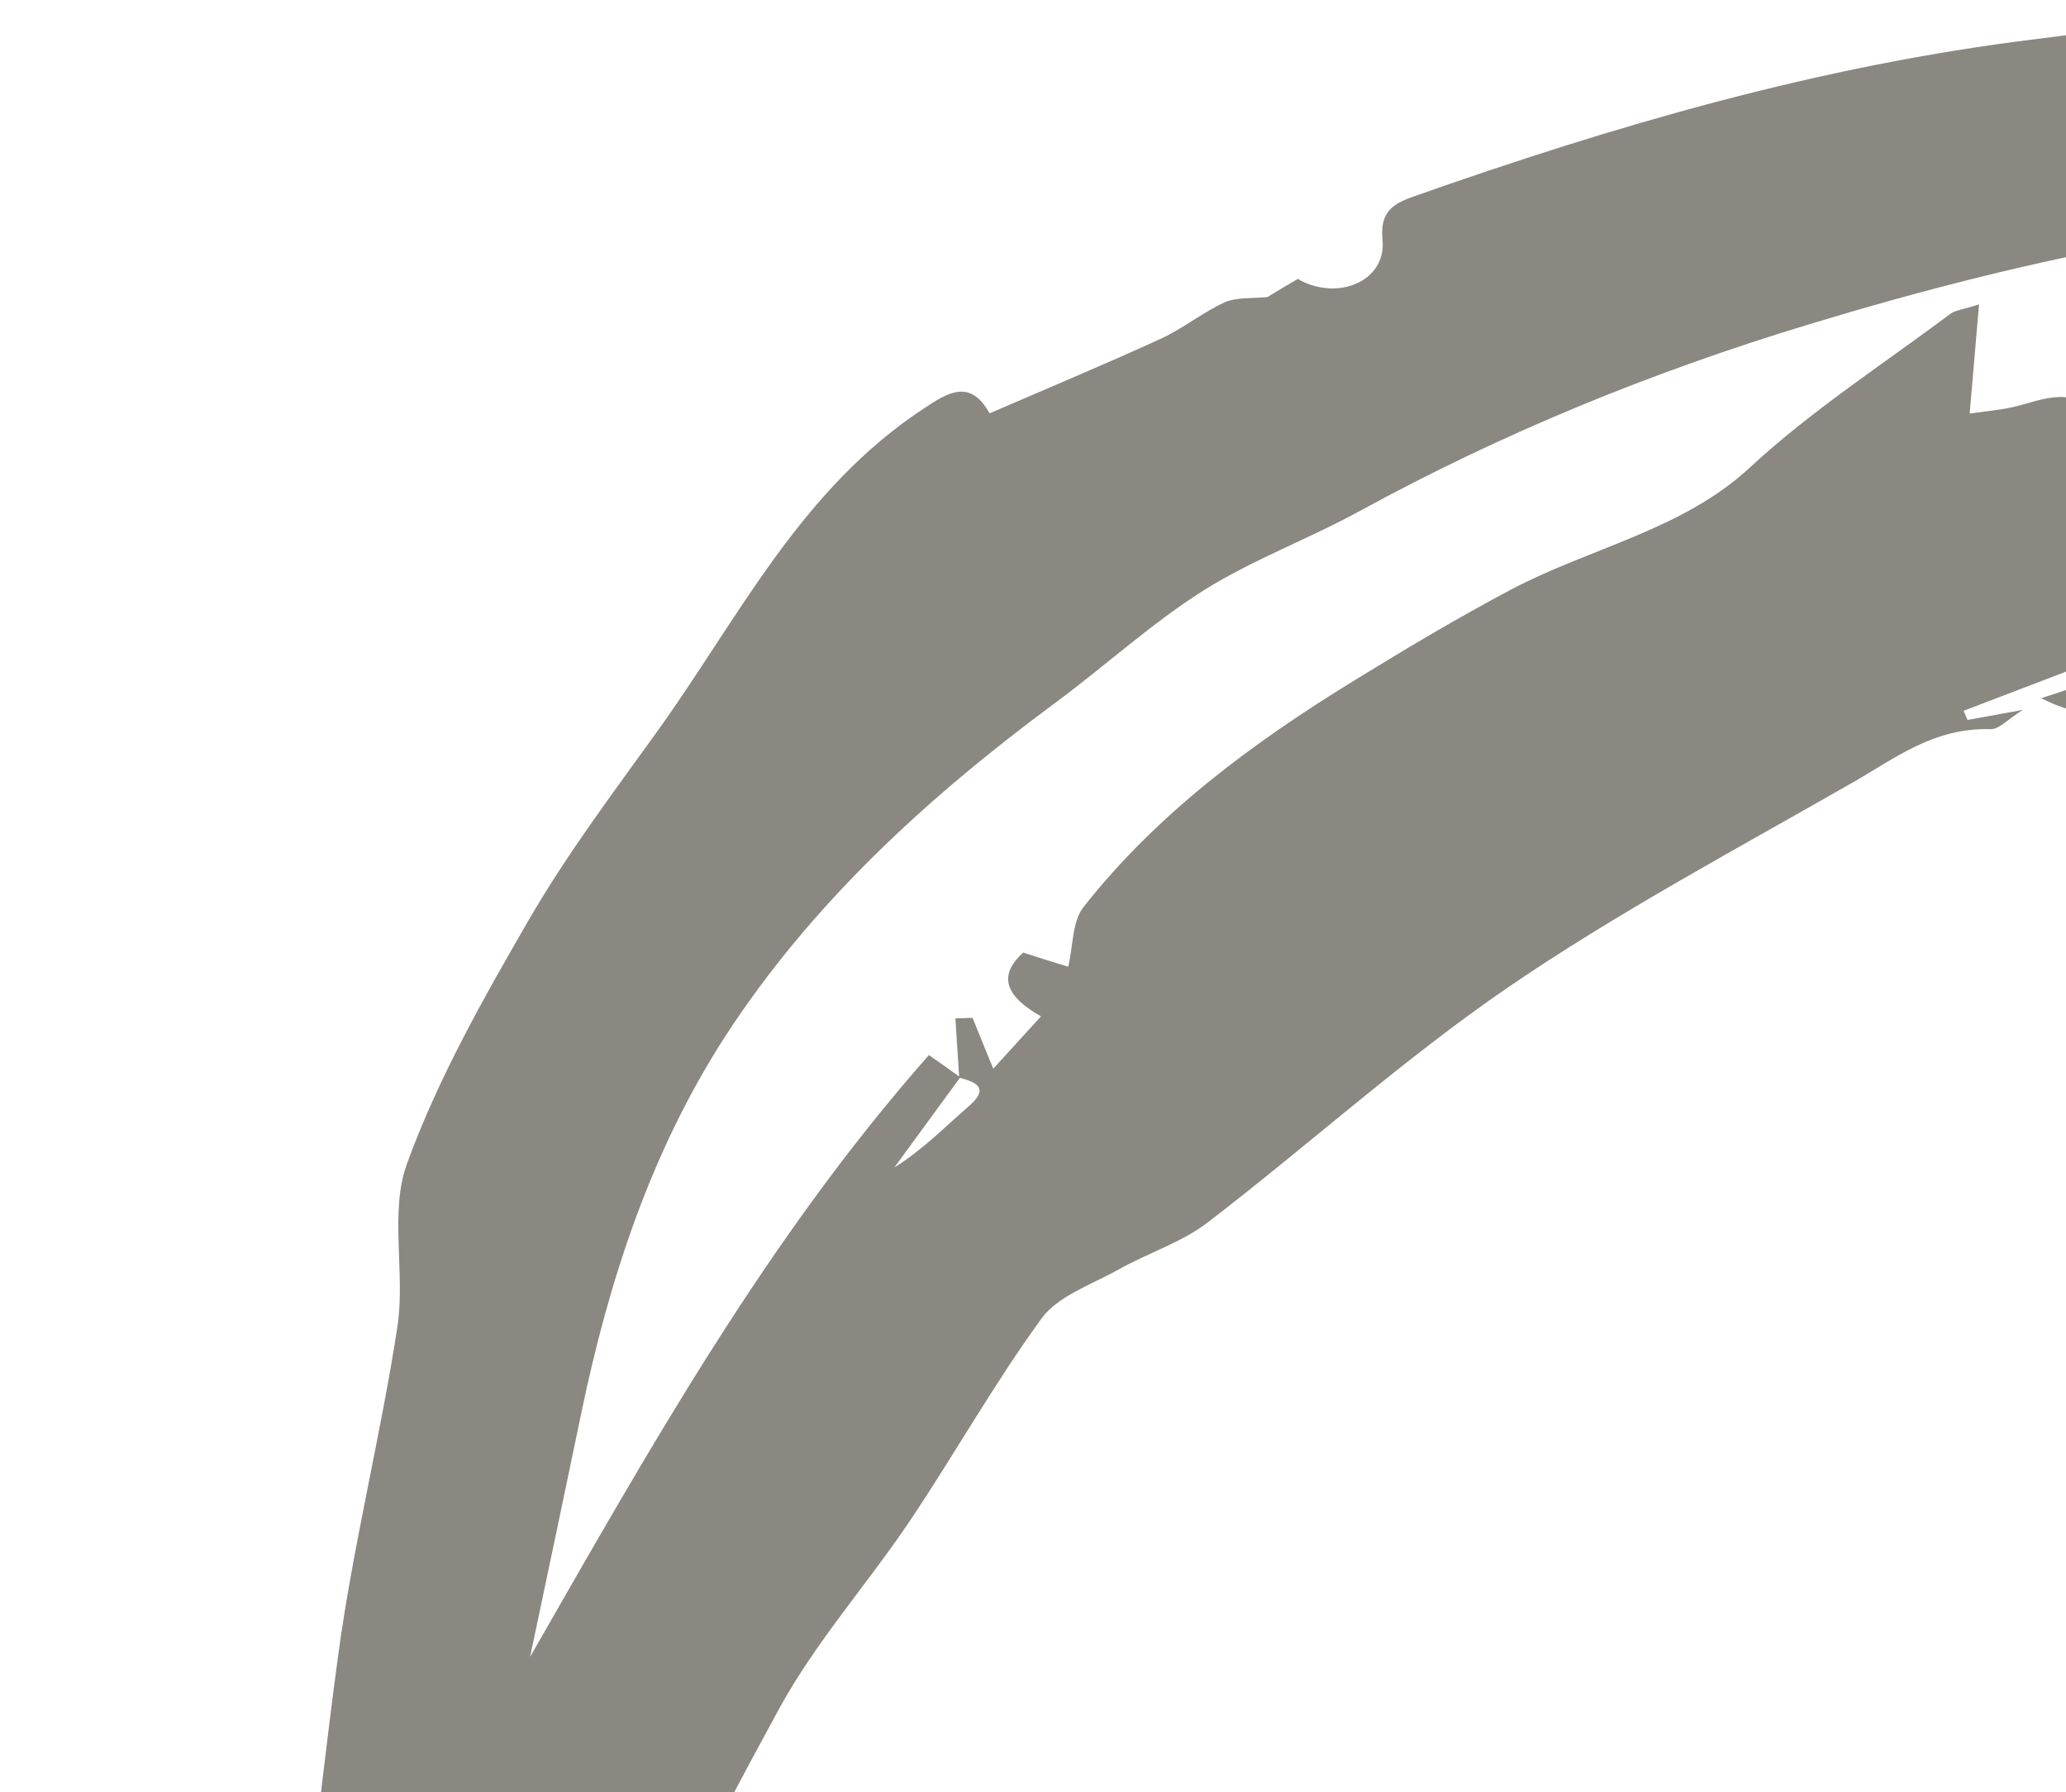
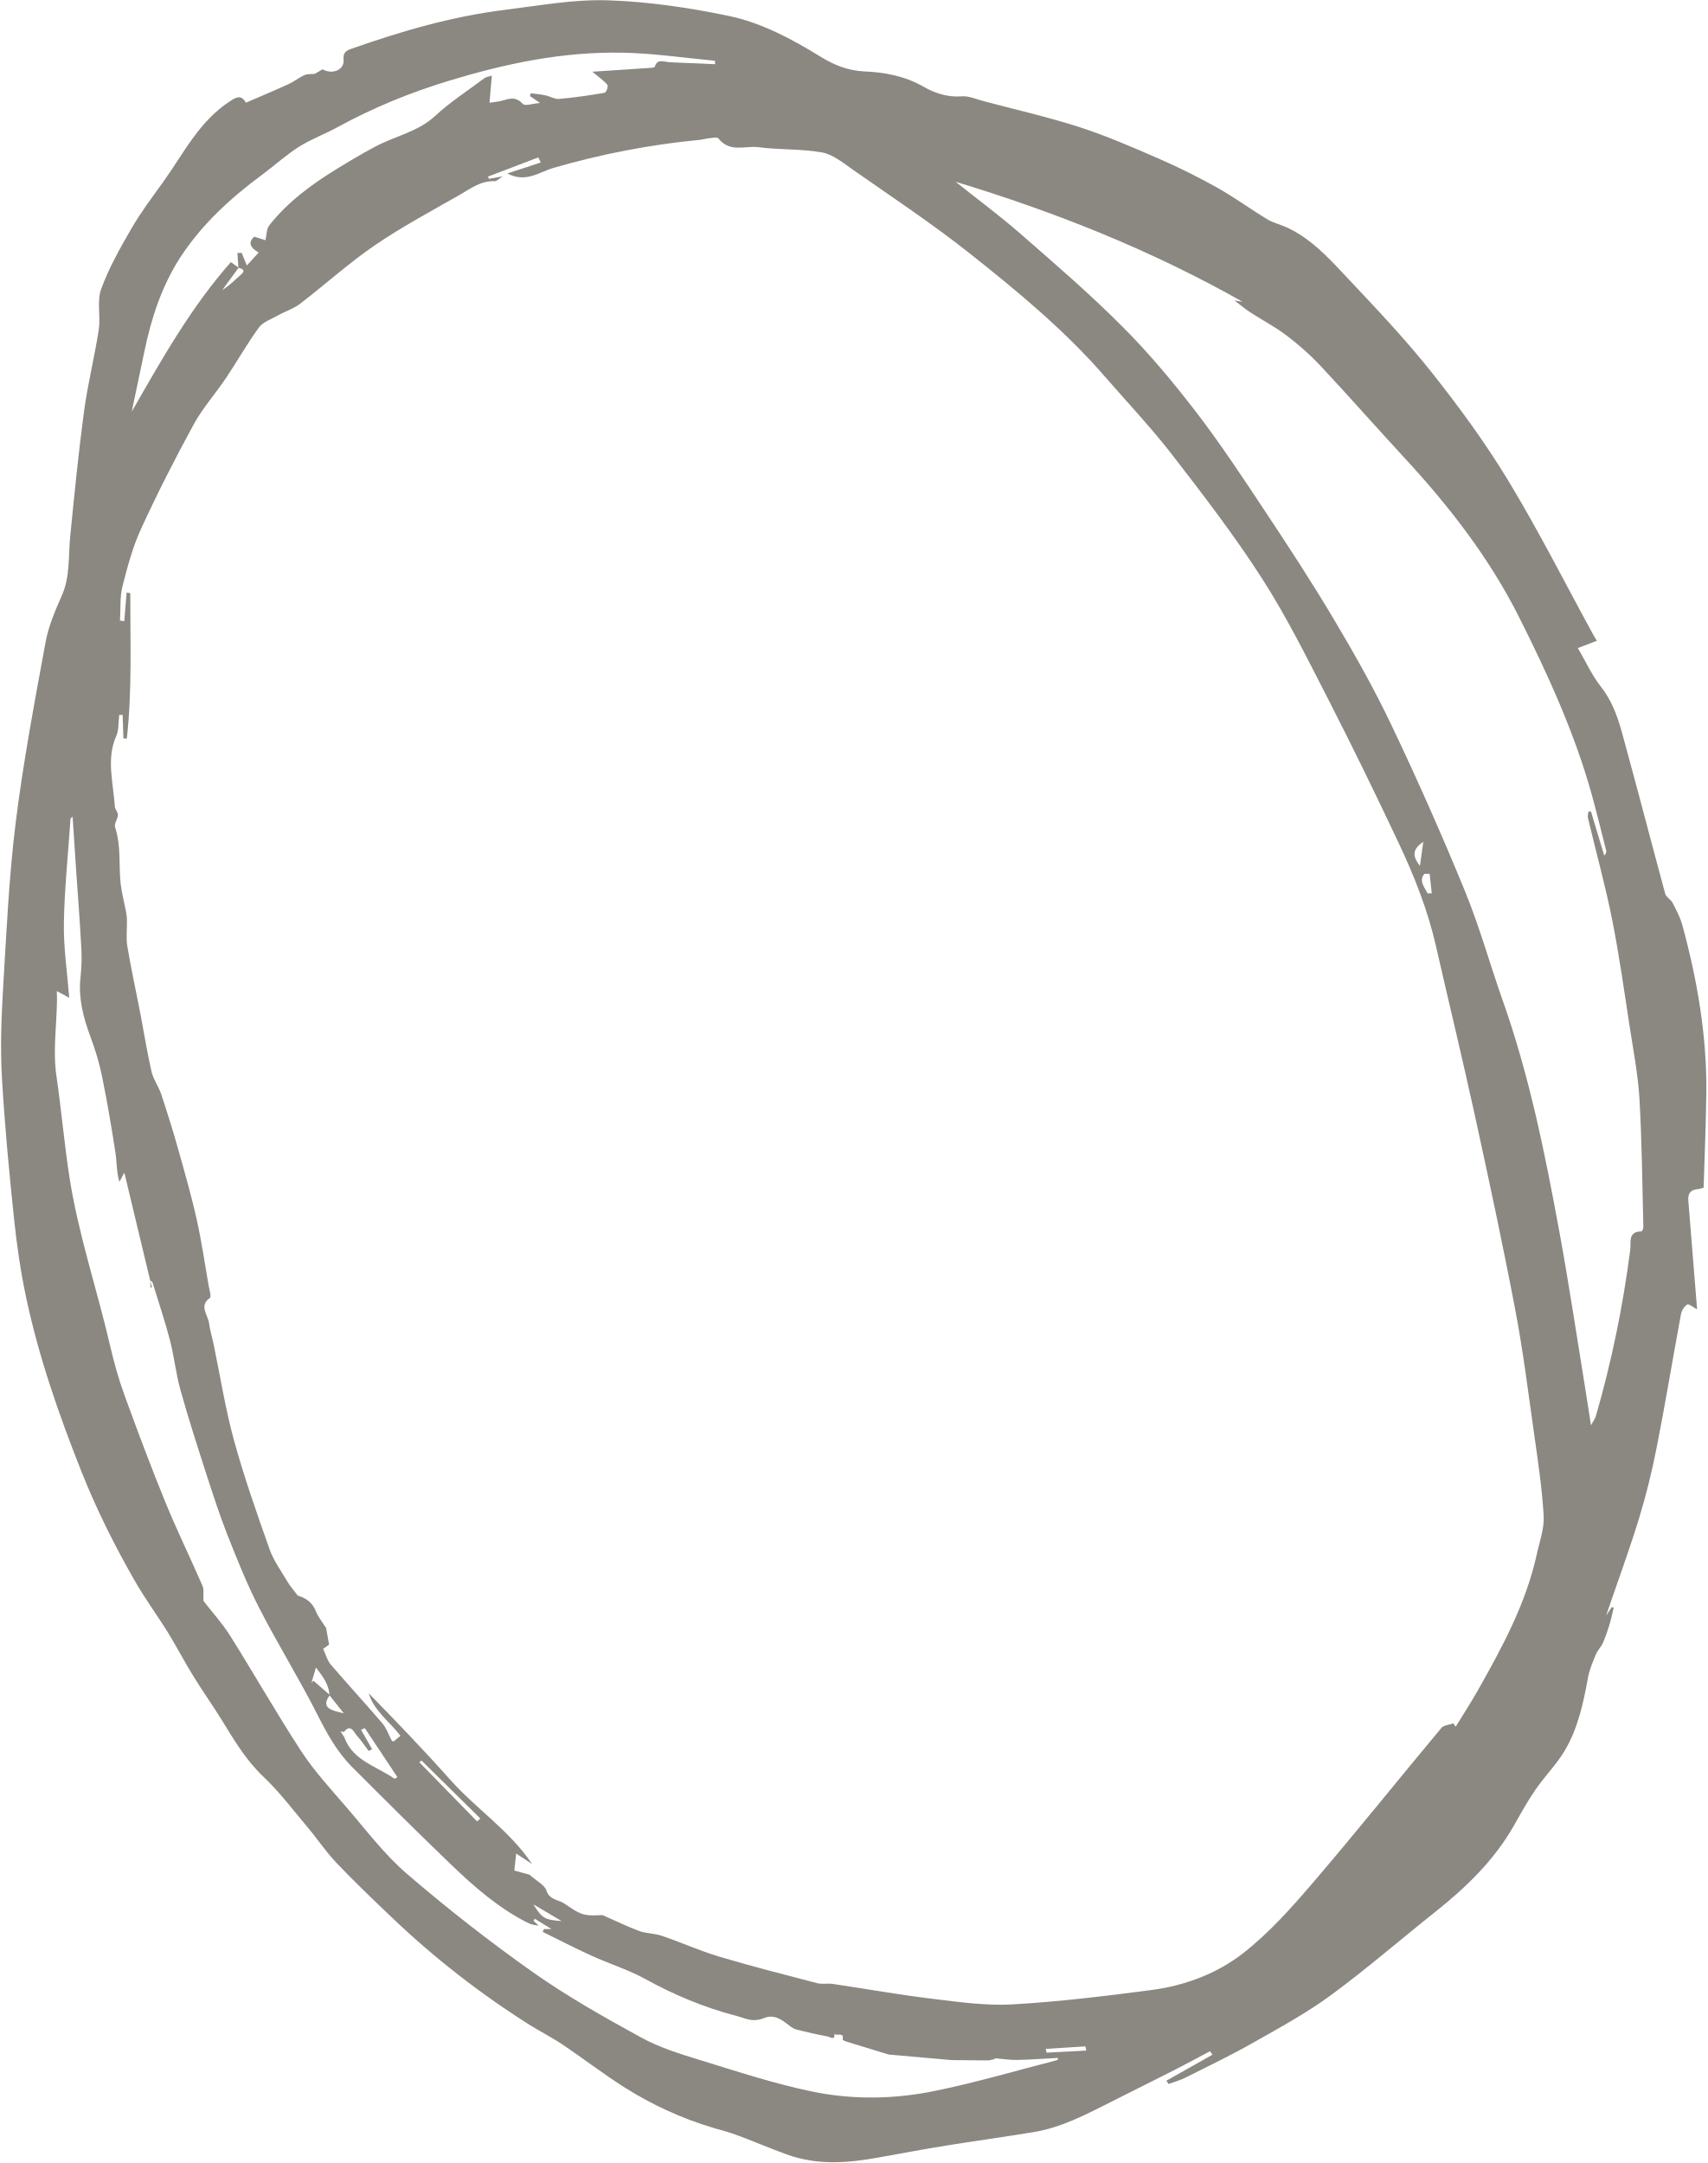
- <svg xmlns="http://www.w3.org/2000/svg" width="399" height="346" viewBox="0 0 399 346" fill="none">
-   <path d="M250.536 53.804C258.119 58.278 267.809 54.42 267.003 46.258C266.441 40.651 269.331 39.258 273.041 37.928C311.67 24.32 351.188 12.707 393.02 7.571C419.295 4.336 445.54 -0.581 472.185 0.248C503.287 1.211 535.047 5.863 566.087 12.323C591.602 17.617 615.288 30.257 637.983 44.256C648.121 50.488 658.913 54.877 671.404 55.486C687.27 56.176 702.977 58.901 718.04 67.566C726.317 72.338 736.6 75.77 747.261 74.862C752.821 74.379 759.13 77.256 765.054 78.789C789.807 85.338 814.772 91.017 839.156 98.883C860.245 105.726 880.784 114.697 901.191 123.596C916.546 130.297 931.687 137.868 946.316 146.072C959.555 153.524 971.842 162.584 984.925 170.483C989.563 173.29 995.153 174.491 1000.08 176.771C1018.25 185.22 1031.54 199.371 1044.54 213.284C1067.63 237.797 1091.04 262.335 1111.86 288.504C1133.76 316.011 1154.59 344.534 1172.5 374.205C1196.12 413.246 1216.52 453.808 1238.38 493.72C1239.12 495.032 1239.97 496.32 1240.95 497.986C1236 499.861 1232.03 501.354 1226.18 503.648C1232.23 513.962 1236.98 524.633 1244.13 533.718C1255.53 548.363 1259.24 564.76 1263.64 580.996C1274.03 618.882 1283.84 656.904 1294.13 694.813C1294.8 697.218 1298.44 699.031 1299.73 701.546C1302.58 707.026 1305.6 712.671 1307.21 718.39C1319.04 761.523 1326.39 804.886 1326.02 848.47C1325.78 872.963 1324.66 897.357 1323.92 922.942C1323.4 923.115 1321.32 923.961 1319.06 924.182C1313.14 924.697 1311.64 928.278 1312.02 933.106C1314.31 961.618 1316.61 990.129 1318.85 1017.63C1316.47 1016.34 1312.41 1013.09 1311.28 1013.77C1308.78 1015.22 1306.85 1018.49 1306.31 1021.39C1299.93 1055.67 1294.28 1090.19 1287.54 1124.35C1283.89 1143.14 1279.29 1161.79 1273.73 1180C1266 1205.22 1256.83 1229.96 1248.13 1255.57C1249.79 1253.13 1251.16 1251.07 1252.53 1249.01C1253.05 1249.14 1253.51 1249.24 1254.04 1249.37C1252.95 1253.93 1252.02 1258.5 1250.66 1262.92C1249.2 1267.66 1247.59 1272.4 1245.61 1276.86C1244.13 1280.07 1241.39 1282.76 1240.04 1286.05C1237.63 1291.94 1235.05 1297.98 1233.96 1304.28C1230.39 1324.02 1226.1 1343.52 1215.9 1360.66C1209.52 1371.38 1200.45 1380.42 1193.33 1390.75C1187.11 1399.74 1181.82 1409.38 1176.42 1418.89C1161.32 1445.43 1139.67 1466.54 1115.55 1485.71C1088.47 1507.22 1062.39 1529.88 1034.43 1550.46C1015.56 1564.36 994.512 1575.8 973.83 1587.51C956.812 1597.18 938.922 1605.78 921.332 1614.61C917.21 1616.7 912.517 1617.96 908.125 1619.6C907.553 1618.76 907.012 1617.86 906.44 1617.02C918.369 1610.28 930.267 1603.6 942.197 1596.86C941.59 1595.93 940.952 1595.05 940.345 1594.12C931.003 1599.08 921.695 1604.12 912.252 1608.95C896.253 1617.05 880.22 1625.06 864.155 1633.13C844.714 1642.85 825.549 1653.34 802.951 1657.04C780.254 1660.77 757.383 1663.87 734.621 1667.56C717.378 1670.37 700.273 1673.56 683.134 1676.65C659.367 1680.94 635.497 1683.2 610.895 1674.16C597.836 1669.38 585.059 1663.92 572.032 1659.08C566.128 1656.87 560.009 1655.39 554.047 1653.61C529.773 1646.33 506.814 1635.83 485.471 1622.33C468.768 1611.8 453.117 1599.63 436.733 1588.66C428.509 1583.16 419.55 1578.7 411.199 1573.43C372.854 1549.16 337.362 1521.51 304.82 1490.45C290.15 1476.47 275.481 1462.49 261.585 1447.86C253.134 1438.98 246.362 1428.73 238.492 1419.41C227.508 1406.35 217.166 1392.59 204.665 1380.76C190.662 1367.44 181.661 1351.82 172.039 1336.25C164.916 1324.75 156.981 1313.65 149.956 1302.13C143.169 1291.11 137.26 1279.74 130.54 1268.76C122.269 1255.43 112.795 1242.59 105.046 1229.08C89.106 1201.31 74.959 1173.06 63.314 1143.67C45.66 1099.29 30.161 1054.55 20.409 1008.83C16.072 988.537 13.107 968.072 10.962 947.672C7.106 910.817 3.577 873.988 1.491 837.179C0.184 814.277 1.041 791.482 2.359 768.785C4.968 725.498 6.886 682.064 12.191 639.323C18.038 592.255 26.844 545.722 35.387 499.2C37.708 486.514 42.955 474.424 48.142 462.604C54.587 447.979 53.048 431.996 54.596 416.469C57.802 384.261 60.974 351.959 65.265 319.958C68.144 298.484 73.49 277.507 76.764 256.093C78.31 245.792 75.178 234.025 78.609 224.666C84.626 208.143 93.414 192.662 102.239 177.428C109.541 164.856 118.333 153.165 126.86 141.331C142.637 119.397 154.559 94.472 178.607 78.746C183.137 75.739 187.445 73.141 191.106 79.815C202.48 74.897 213.401 70.34 224.185 65.407C228.505 63.421 232.215 60.349 236.535 58.364C238.875 57.355 241.959 57.657 244.771 57.357C246.682 56.192 248.593 55.028 250.57 53.898L250.536 53.804ZM264.383 1345.51L264.478 1345.34C265.657 1347.11 266.836 1348.88 267.983 1350.71L267.719 1350.57C274.402 1368.42 292.923 1372.74 306.728 1382.47L308.832 1381.11C300.377 1368.43 291.954 1355.7 283.499 1343.03C282.491 1343.47 281.582 1343.89 280.575 1344.33C283.419 1349.35 286.329 1354.41 289.173 1359.43C288.263 1359.85 287.42 1360.3 286.479 1360.78C283.591 1356.95 280.928 1352.86 277.718 1349.3C275.012 1346.4 272.816 1339.23 267.306 1345.95C266.354 1345.82 265.37 1345.74 264.417 1345.61L264.383 1345.51ZM773.175 1600.13C771.61 1600.5 770.111 1600.9 768.545 1601.27C758.914 1601.22 749.315 1601.11 739.618 1601.02C723.312 1599.56 706.974 1598.17 690.668 1596.71C679.436 1593.29 668.203 1589.88 657.069 1586.44C656.246 1586.22 654.787 1585.29 654.816 1585.07C656.269 1578.59 649.862 1582.85 648.312 1580.5C649.334 1586.2 644.82 1583.01 642.979 1582.62C635.058 1581.15 627.131 1579.36 619.233 1577.37C617.259 1576.91 615.271 1575.69 613.609 1574.33C607.496 1569.67 601.711 1565.03 593.552 1568.43C590.789 1569.59 587.296 1570.2 584.211 1569.9C580.042 1569.39 575.948 1567.63 571.767 1566.51C547.182 1560.13 523.909 1550.36 501.441 1538C488.138 1530.67 473.249 1526.11 459.342 1519.74C446.657 1513.95 434.223 1507.53 421.728 1501.39C422.108 1500.69 422.356 1499.91 422.67 1499.17C424.21 1499.17 425.651 1499.19 428.566 1499.18C423.365 1495.99 419.455 1493.57 415.546 1491.16C415.229 1491.75 414.944 1492.27 414.627 1492.86L418.591 1496.44C415.083 1496.29 412.085 1495.35 409.407 1493.98C386.987 1482.48 368.344 1466.2 350.571 1449.1C324.628 1424.18 299.169 1398.84 273.773 1373.39C261.96 1361.55 254.299 1347.57 246.924 1333.05C232.679 1304.83 215.735 1277.65 201.361 1249.51C191.85 1231.04 184.223 1211.77 176.631 1192.59C170.513 1177.02 165.406 1161.15 160.267 1145.35C153.283 1123.62 146.267 1101.95 140.198 1080.12C136.62 1067.27 135.362 1054.09 131.98 1041.21C128.101 1026.23 123.013 1011.44 118.481 996.57C118.343 996.192 117.716 995.929 116.752 995.182C116.792 997.324 116.921 998.985 116.952 1000.67C117.311 1000.64 117.636 1000.51 117.996 1000.47C111.009 971.474 104.053 942.415 96.635 911.364L92.771 918.52C90.466 910.76 90.886 903.335 89.735 895.971C86.684 876.142 83.336 856.228 79.269 836.38C77.178 826.009 73.974 815.642 70.216 805.507C64.703 790.711 60.994 776.057 62.45 760.858C63.198 753.459 63.681 745.917 63.281 738.429C62.207 717.47 60.543 696.496 59.109 675.57C58.239 662.146 57.37 648.722 56.422 634.65C55.458 635.644 54.842 635.994 54.785 636.417C52.959 663.537 50.083 690.544 49.635 717.802C49.363 736.822 52.308 756.215 53.809 775.434L53.875 775.47C50.699 773.755 47.457 772.004 44.148 770.217C44.191 772.513 44.345 775.55 44.269 778.54C43.905 797.888 41.02 817.315 43.896 836.52C47.719 862.675 49.937 888.796 53.99 915C60.865 959.243 75.481 1002.29 85.587 1045.93C88.61 1058.85 92.156 1071.75 96.778 1084.39C106.888 1112.2 117.325 1140.04 128.543 1167.53C137.461 1189.32 147.944 1210.74 157.351 1232.41C158.685 1235.48 157.838 1239.26 158.092 1244.17C164.132 1251.98 172.39 1261.06 178.765 1271.09C197.527 1300.92 214.795 1331.46 234.074 1360.96C244.05 1376.2 256.787 1390.12 268.936 1404.18C284.298 1421.95 298.572 1441.1 316.378 1456.39C347.663 1483.29 380.399 1508.92 414.25 1532.81C440.931 1551.61 469.694 1567.83 498.382 1583.55C512.577 1591.29 528.522 1596.26 544.07 1601.02C573.092 1609.95 602.125 1619.5 631.585 1625.56C663.675 1632.13 696.088 1631.3 726.891 1624.91C759 1618.31 790.21 1609.1 821.767 1600.99C821.865 1600.97 821.957 1600.64 822.326 1599.32C811.265 1599.87 800.799 1600.73 790.19 1600.91C784.754 1601 779.169 1600.11 773.625 1599.61L773.135 1599.73L773.175 1600.13ZM256.331 1317.38C248.592 1327.59 258.355 1329.45 267.17 1331.49C263.449 1326.83 259.727 1322.16 255.971 1317.41C255.718 1309.01 250.687 1302.66 245.519 1295.93C244.133 1300.71 243.021 1304.35 242.007 1307.97C242.519 1307.34 243.066 1306.8 243.579 1306.17C247.807 1309.89 252.036 1313.62 256.296 1317.28L256.331 1317.38ZM185.476 207.985C181.226 213.796 176.977 219.608 172.728 225.419C178.265 221.97 182.54 217.536 187.183 213.528C190.631 210.466 189.394 209.117 185.248 208.09C185.014 204.251 184.748 200.471 184.513 196.632C185.627 196.627 186.772 196.564 187.819 196.524C189.087 199.557 190.257 202.613 191.833 206.343C195.204 202.633 197.933 199.637 201.047 196.243C194.494 192.552 192.455 188.573 197.61 183.933C201.103 185.061 204.464 186.119 206.308 186.66C207.279 182.488 207.062 177.825 209.337 175.038C223.452 157.131 241.87 143.441 261.66 131.326C271.506 125.28 281.484 119.305 291.768 113.874C306.981 105.802 324.9 102.373 337.911 90.308C349.73 79.343 363.649 70.345 376.702 60.576C377.672 59.888 379.111 59.755 382.204 58.775C381.528 66.516 380.991 72.892 380.398 79.844C383.535 79.417 386.15 79.163 388.663 78.626C394.599 77.287 400.14 73.991 406.424 80.87C407.929 82.515 414.246 80.472 419.707 80.013C415.959 77.458 413.902 76.044 411.88 74.725C412.029 73.972 412.277 73.197 412.427 72.445C416.303 73.023 420.173 73.294 423.988 74.143C427.441 74.871 431.152 77.178 434.291 76.904C446.228 75.85 458.086 74.148 469.775 72.128C471.18 71.901 472.922 66.933 471.953 65.879C469.106 62.448 465.093 59.75 460.335 55.742C474.763 54.821 489.027 53.888 503.322 52.896C505.285 52.744 508.626 52.73 508.871 51.802C510.749 45.316 516.207 48.188 520.632 48.381C532.335 48.867 544.006 49.413 555.708 49.899C555.691 48.981 555.643 48.121 555.626 47.203C531.608 44.99 507.499 41.364 483.711 40.942C436.757 40.054 392.581 49.53 349.356 62.626C318.803 71.883 290.032 83.694 262.76 98.587C252.804 104.044 241.808 108.105 232.353 114.06C222.219 120.481 213.362 128.652 203.7 135.782C178.947 154.081 156.69 174.561 140.158 199.951C125.763 222.177 117.607 247.09 112.222 273.046C108.974 288.715 105.659 304.349 102.375 319.924C125.574 279.499 148.183 239.057 179.403 203.721C181.825 205.408 183.551 206.643 185.211 207.842L185.476 207.985ZM253.467 1265.07L253.329 1264.69C254.096 1268.97 254.862 1273.25 255.738 1278.12C254.316 1279.17 252.183 1280.74 251.116 1281.45C253.298 1286.12 254.295 1290.44 256.972 1293.56C270.194 1308.95 283.998 1323.91 297.188 1339.36C300.369 1343.13 301.967 1348.08 304.308 1352.45C304.578 1352.9 305.205 1353.16 305.703 1353.51C307.511 1352.06 309.221 1350.64 311.221 1348.99C302.731 1337.96 290.387 1329.33 286.57 1315.98C308.138 1338.08 329.443 1360.19 349.813 1383.09C369.981 1405.72 396.439 1423.04 413.418 1448.57C409.241 1445.86 405.095 1443.09 401.117 1440.49C400.646 1445.16 400.193 1449.01 399.69 1453.73C404.397 1454.99 409.237 1456.31 411.475 1456.92C417.07 1461.91 423.253 1465.02 424.572 1469.07C426.972 1476.65 433.777 1476.23 438.518 1479.32C443.259 1482.41 448.112 1486.25 453.314 1487.69C458.812 1489.22 464.789 1488.28 468.328 1488.38C478.631 1492.88 487.523 1497.3 496.79 1500.72C502.363 1502.74 508.648 1502.5 514.284 1504.41C529.15 1509.48 543.65 1516.02 558.571 1520.52C583.899 1528.06 609.437 1534.58 634.912 1541.22C638.894 1542.23 643.199 1541.22 647.305 1541.85C673.252 1545.71 699.214 1550.34 725.214 1553.47C745.666 1555.96 766.553 1558.9 786.577 1557.75C822.996 1555.67 859.043 1551.28 894.921 1546.56C921.781 1543.04 946.56 1533.24 966.256 1517.81C986.857 1501.66 1004.31 1481.85 1021.21 1462.11C1054.78 1422.89 1086.99 1382.56 1120.13 1342.88C1121.89 1340.73 1126.27 1340.52 1129.4 1339.33L1131.21 1341.97C1136.94 1332.64 1142.89 1323.51 1148.29 1314C1167.32 1280.34 1185.79 1246.45 1194.25 1207.99C1196.43 1197.95 1200.24 1187.89 1199.59 1177.69C1198.38 1156.51 1195.11 1135.19 1192.13 1113.96C1187.54 1081.64 1183.57 1049.26 1177.37 1017.06C1167.8 966.734 1156.98 916.498 1146.03 866.344C1136.48 822.626 1125.88 778.948 1115.9 735.227C1109.66 707.691 1099.18 681.046 1086.85 654.99C1069.09 617.293 1050.8 579.769 1031.71 542.487C1015.67 511.252 1000.02 479.618 980.902 449.822C959.655 416.682 935.324 384.982 910.963 353.493C894.823 332.579 876.316 313.04 858.881 292.942C827.924 257.209 791.333 226.843 754.104 197.344C724.918 174.158 693.616 153.465 662.921 131.965C655.421 126.703 647.24 120.012 638.925 118.476C622.559 115.546 605.774 116.558 589.258 114.381C578.949 113.056 567.201 118.984 558.144 107.426C557.405 106.421 553.554 107.22 551.232 107.406C548.617 107.66 546.044 108.467 543.428 108.721C504.486 112.463 466.725 119.874 429.941 130.539C418.994 133.718 408.672 142.386 394.218 134.807C403.139 131.898 411.669 129.08 420.265 126.298C419.618 124.964 418.94 123.689 418.293 122.354C405.282 127.298 392.271 132.241 379.228 137.243C379.502 137.845 379.709 138.411 379.982 139.013C382.92 138.478 385.858 137.944 390.69 137.068C387.613 138.967 386.075 140.865 384.404 140.795C373.392 140.454 365.839 146.527 357.703 151.148C335.305 163.976 312.373 176.213 291.25 190.639C270.904 204.575 252.766 221.068 233.226 236.045C228.252 239.874 221.771 241.904 216.13 245.07C210.975 247.968 204.4 250.174 201.204 254.509C192.003 267.116 184.329 280.85 175.626 293.801C167.432 305.967 157.483 317.109 150.48 329.918C136 356.416 122.249 383.46 109.653 410.899C103.102 425.088 99.03 440.541 95.151 455.794C93.045 464.126 93.838 473.418 93.248 482.266C94.364 482.414 95.449 482.621 96.565 482.77C97.149 475.358 97.831 467.923 98.415 460.512C99.368 460.647 100.288 460.841 101.241 460.977C101.184 498.749 102.703 536.766 98.543 574.064C97.656 573.964 96.739 573.923 95.918 573.859C95.708 567.76 95.563 561.698 95.321 555.658C94.403 555.617 93.551 555.611 92.633 555.57C91.949 561.11 92.454 567.139 90.348 571.987C82.483 589.558 88.007 608.45 89.263 626.855C89.4 628.975 91.736 631.297 91.643 633.368C91.475 636.686 88.525 640.092 89.462 642.947C94.287 657.75 92.132 672.344 93.778 687.02C94.556 693.652 96.349 700.302 97.618 706.973C98.126 709.671 98.635 712.37 98.651 715.03C98.81 721.858 97.823 728.75 98.963 735.502C101.834 752.658 105.588 769.761 108.917 786.862C111.852 802.159 114.263 817.476 117.722 832.753C119.11 838.729 123.243 844.37 125.252 850.304C130.003 864.612 134.492 878.93 138.524 893.304C143.573 911.334 148.786 929.376 152.822 947.54C156.674 964.621 159.088 981.833 162.123 999.002C162.677 1002.41 164.545 1007.81 162.959 1008.85C154.454 1014.78 161.628 1021.92 162.469 1028.43C163.157 1033.8 164.862 1039.19 165.976 1044.57C171.152 1069.48 175.053 1094.54 181.797 1119.25C189.628 1147.79 199.582 1176.05 209.568 1204.24C212.678 1213.04 218.692 1221.22 223.595 1229.55C225.521 1232.78 228.13 1235.71 231.42 1240.06C236.524 1241.53 242.508 1244.53 245.467 1252.19C247.186 1256.6 250.502 1260.59 253.101 1264.8L253.467 1265.07ZM742.422 141.111C759.078 154.424 776.312 167.14 792.358 181.109C819.489 204.776 846.914 228.374 872.178 253.76C892.767 274.348 911.491 296.809 929.075 319.638C948.103 344.384 965.255 370.388 982.404 396.24C1001.07 424.35 1019.61 452.694 1036.74 481.571C1052.87 508.687 1068.41 536.247 1081.74 564.429C1101.84 606.649 1120.74 649.356 1138.37 692.36C1149.69 719.988 1157.59 748.57 1167.47 776.636C1188.41 835.669 1200.52 895.848 1211.59 956.066C1219.23 997.465 1225.37 1038.96 1232.13 1080.41C1233.53 1088.9 1234.76 1097.37 1236.36 1107.7C1238.3 1104.12 1239.58 1102.54 1240.13 1100.72C1252.36 1058.46 1261.22 1015.29 1266.9 971.238C1267.64 965.428 1264.87 957.112 1275.64 956.946C1276.33 956.938 1277.07 954.612 1277.08 953.329C1276.21 920.13 1275.99 886.983 1274.04 853.73C1272.93 834.878 1269.18 815.88 1266.31 796.981C1262.1 769.482 1258.25 741.949 1252.8 714.536C1247.53 688.207 1240.27 661.935 1234.02 635.682C1233.63 634.032 1234.28 632.341 1234.42 630.67C1235.11 630.663 1235.7 630.679 1236.38 630.671C1239.8 642.063 1243.22 653.456 1246.64 664.848C1248.19 663.41 1248.49 662.058 1248.14 660.808C1244.5 646.496 1241.03 632.196 1237.1 617.952C1223.83 570.031 1202.91 524.11 1180.1 478.836C1157.66 434.294 1126.95 394.301 1092.22 356.684C1070 332.637 1048.39 308.086 1026.03 284.12C1018.05 275.641 1009.12 267.792 999.722 260.67C990.819 253.892 980.6 248.601 971.184 242.455C967.206 239.852 963.645 236.793 959.292 233.457C961.329 233.8 962.578 234.02 965.634 234.534C893.542 193.783 818.975 164.423 742.457 141.206L742.422 141.111ZM327.592 1368.21L325.848 1369.54C340.805 1384.89 355.794 1400.18 370.751 1415.53C371.589 1414.77 372.493 1414.05 373.33 1413.29C358.051 1398.22 342.806 1383.24 327.526 1368.17L327.592 1368.21ZM844.2 1593.64C843.95 1592.52 843.735 1591.49 843.485 1590.37C833.212 1591.04 822.971 1591.64 812.698 1592.31L813.243 1595.25C823.551 1594.68 833.826 1594.17 844.2 1593.64ZM414.488 1479.98C421.338 1490.88 422.995 1491.93 436.51 1493.01C429.456 1488.82 422.468 1484.67 414.488 1479.98ZM1111 679.097C1109.66 679.053 1108.38 679.045 1107.01 679.06C1102.36 684.35 1106.87 689.288 1109.38 694.283C1110.5 694.278 1111.55 694.237 1112.66 694.233L1111 679.097ZM1103.46 672.975C1104.35 666.26 1105.08 661.274 1106.06 654.229C1097 660.398 1097.85 665.63 1103.46 672.975Z" fill="#5A544C" fill-opacity="0.7" />
+ <svg xmlns="http://www.w3.org/2000/svg" width="1327" height="1681" viewBox="0 0 1327 1681" fill="none">
+   <path d="M250.536 53.804C258.119 58.278 267.809 54.42 267.003 46.258C266.441 40.651 269.331 39.258 273.041 37.928C311.67 24.32 351.188 12.707 393.02 7.571C419.295 4.336 445.54 -0.581 472.185 0.248C503.287 1.211 535.047 5.863 566.087 12.323C591.602 17.617 615.288 30.257 637.983 44.256C648.121 50.488 658.913 54.877 671.404 55.486C687.27 56.176 702.977 58.901 718.04 67.566C726.317 72.339 736.6 75.77 747.261 74.862C752.821 74.379 759.13 77.256 765.054 78.789C789.807 85.338 814.772 91.017 839.156 98.883C860.245 105.726 880.784 114.697 901.191 123.596C916.546 130.297 931.687 137.868 946.316 146.072C959.555 153.524 971.842 162.584 984.925 170.483C989.563 173.29 995.153 174.491 1000.08 176.771C1018.25 185.22 1031.54 199.371 1044.54 213.284C1067.63 237.797 1091.04 262.335 1111.86 288.504C1133.76 316.011 1154.59 344.534 1172.5 374.205C1196.12 413.246 1216.52 453.808 1238.38 493.72C1239.12 495.032 1239.97 496.32 1240.95 497.986C1236 499.861 1232.03 501.354 1226.18 503.648C1232.23 513.962 1236.98 524.633 1244.13 533.718C1255.53 548.363 1259.24 564.76 1263.64 580.996C1274.03 618.882 1283.84 656.904 1294.13 694.813C1294.8 697.218 1298.44 699.031 1299.73 701.546C1302.58 707.026 1305.6 712.671 1307.21 718.39C1319.04 761.523 1326.39 804.886 1326.02 848.47C1325.78 872.964 1324.66 897.357 1323.92 922.942C1323.4 923.115 1321.32 923.961 1319.06 924.182C1313.14 924.697 1311.64 928.278 1312.02 933.106C1314.31 961.618 1316.61 990.129 1318.85 1017.63C1316.47 1016.34 1312.41 1013.09 1311.28 1013.77C1308.78 1015.22 1306.85 1018.49 1306.31 1021.39C1299.93 1055.67 1294.28 1090.19 1287.54 1124.35C1283.89 1143.14 1279.29 1161.79 1273.73 1180C1266 1205.22 1256.83 1229.96 1248.13 1255.57C1249.79 1253.13 1251.16 1251.07 1252.53 1249.01C1253.05 1249.14 1253.51 1249.24 1254.04 1249.37C1252.95 1253.93 1252.02 1258.5 1250.66 1262.92C1249.2 1267.66 1247.59 1272.4 1245.61 1276.86C1244.13 1280.07 1241.39 1282.76 1240.04 1286.05C1237.63 1291.94 1235.05 1297.98 1233.96 1304.28C1230.39 1324.02 1226.1 1343.52 1215.9 1360.66C1209.52 1371.38 1200.45 1380.42 1193.33 1390.75C1187.11 1399.74 1181.82 1409.38 1176.42 1418.89C1161.32 1445.43 1139.67 1466.54 1115.55 1485.71C1088.47 1507.22 1062.39 1529.88 1034.43 1550.46C1015.56 1564.36 994.512 1575.8 973.83 1587.51C956.812 1597.18 938.922 1605.78 921.332 1614.61C917.21 1616.7 912.517 1617.96 908.125 1619.6C907.553 1618.76 907.012 1617.86 906.44 1617.02C918.369 1610.28 930.267 1603.6 942.197 1596.86C941.59 1595.93 940.952 1595.05 940.345 1594.12C931.003 1599.08 921.695 1604.12 912.252 1608.95C896.253 1617.05 880.22 1625.06 864.155 1633.13C844.714 1642.85 825.549 1653.34 802.951 1657.04C780.254 1660.77 757.383 1663.87 734.621 1667.56C717.378 1670.37 700.273 1673.56 683.134 1676.65C659.367 1680.94 635.497 1683.2 610.895 1674.16C597.836 1669.38 585.06 1663.92 572.032 1659.08C566.128 1656.87 560.009 1655.39 554.047 1653.61C529.772 1646.33 506.814 1635.83 485.471 1622.33C468.768 1611.8 453.117 1599.63 436.733 1588.66C428.509 1583.16 419.55 1578.7 411.199 1573.43C372.854 1549.16 337.362 1521.51 304.82 1490.45C290.151 1476.47 275.481 1462.49 261.585 1447.86C253.134 1438.98 246.362 1428.73 238.492 1419.41C227.508 1406.35 217.166 1392.59 204.665 1380.76C190.662 1367.44 181.661 1351.82 172.039 1336.25C164.916 1324.75 156.981 1313.65 149.956 1302.13C143.169 1291.11 137.26 1279.74 130.54 1268.76C122.269 1255.43 112.795 1242.59 105.046 1229.08C89.106 1201.31 74.959 1173.06 63.314 1143.67C45.66 1099.29 30.161 1054.55 20.409 1008.83C16.072 988.537 13.107 968.072 10.962 947.672C7.106 910.817 3.577 873.988 1.49 837.179C0.184 814.277 1.041 791.482 2.359 768.785C4.968 725.498 6.886 682.064 12.191 639.323C18.038 592.255 26.844 545.722 35.387 499.2C37.708 486.514 42.955 474.424 48.142 462.604C54.587 447.979 53.048 431.996 54.596 416.469C57.802 384.261 60.974 351.959 65.265 319.958C68.144 298.484 73.49 277.507 76.764 256.093C78.31 245.792 75.178 234.025 78.609 224.666C84.626 208.143 93.414 192.662 102.239 177.428C109.541 164.856 118.333 153.165 126.86 141.331C142.637 119.397 154.559 94.472 178.607 78.746C183.137 75.739 187.445 73.141 191.106 79.815C202.48 74.897 213.401 70.34 224.185 65.407C228.505 63.421 232.215 60.349 236.535 58.364C238.875 57.355 241.959 57.657 244.771 57.357C246.682 56.192 248.593 55.027 250.57 53.898L250.536 53.804ZM264.383 1345.51L264.478 1345.34C265.657 1347.11 266.836 1348.88 267.983 1350.71L267.719 1350.57C274.402 1368.42 292.923 1372.74 306.728 1382.47L308.832 1381.11C300.377 1368.43 291.954 1355.7 283.499 1343.03C282.491 1343.47 281.582 1343.89 280.575 1344.33C283.419 1349.35 286.329 1354.41 289.173 1359.43C288.263 1359.85 287.42 1360.3 286.479 1360.78C283.591 1356.95 280.928 1352.86 277.718 1349.3C275.012 1346.4 272.816 1339.23 267.306 1345.95C266.354 1345.82 265.37 1345.74 264.417 1345.61L264.383 1345.51ZM773.176 1600.13C771.61 1600.5 770.111 1600.9 768.545 1601.27C758.914 1601.22 749.315 1601.11 739.618 1601.02C723.312 1599.56 706.974 1598.17 690.668 1596.71C679.436 1593.29 668.203 1589.88 657.069 1586.44C656.246 1586.22 654.787 1585.29 654.816 1585.07C656.269 1578.59 649.862 1582.85 648.312 1580.5C649.334 1586.2 644.82 1583.01 642.979 1582.62C635.058 1581.15 627.131 1579.36 619.233 1577.37C617.259 1576.91 615.271 1575.69 613.609 1574.33C607.496 1569.67 601.711 1565.03 593.552 1568.43C590.789 1569.59 587.296 1570.2 584.211 1569.9C580.042 1569.39 575.948 1567.63 571.767 1566.51C547.182 1560.13 523.909 1550.36 501.441 1538C488.138 1530.67 473.249 1526.11 459.342 1519.74C446.657 1513.95 434.223 1507.53 421.728 1501.39C422.108 1500.69 422.356 1499.91 422.67 1499.17C424.21 1499.17 425.651 1499.19 428.566 1499.18C423.365 1495.99 419.455 1493.57 415.546 1491.16C415.229 1491.75 414.944 1492.27 414.627 1492.86L418.591 1496.44C415.083 1496.29 412.085 1495.35 409.407 1493.98C386.987 1482.48 368.344 1466.2 350.571 1449.1C324.628 1424.18 299.169 1398.84 273.773 1373.39C261.96 1361.55 254.299 1347.57 246.924 1333.05C232.679 1304.83 215.736 1277.65 201.362 1249.51C191.85 1231.04 184.223 1211.77 176.631 1192.59C170.513 1177.02 165.406 1161.15 160.267 1145.35C153.283 1123.62 146.267 1101.95 140.198 1080.12C136.62 1067.27 135.362 1054.09 131.98 1041.21C128.101 1026.23 123.013 1011.44 118.481 996.57C118.343 996.192 117.716 995.929 116.752 995.182C116.792 997.324 116.921 998.985 116.952 1000.67C117.311 1000.64 117.636 1000.51 117.996 1000.47C111.009 971.474 104.053 942.415 96.635 911.364L92.771 918.52C90.466 910.76 90.886 903.335 89.735 895.971C86.684 876.142 83.336 856.228 79.269 836.38C77.178 826.009 73.974 815.642 70.217 805.507C64.703 790.711 60.994 776.057 62.45 760.858C63.198 753.459 63.681 745.917 63.281 738.429C62.207 717.47 60.543 696.496 59.109 675.57C58.239 662.146 57.37 648.722 56.422 634.65C55.458 635.644 54.842 635.994 54.785 636.417C52.959 663.537 50.083 690.544 49.635 717.802C49.363 736.821 52.308 756.215 53.809 775.434L53.875 775.47C50.699 773.755 47.457 772.004 44.148 770.217C44.191 772.513 44.345 775.55 44.269 778.54C43.905 797.888 41.02 817.315 43.896 836.52C47.719 862.675 49.937 888.796 53.99 915C60.865 959.243 75.481 1002.29 85.587 1045.93C88.61 1058.85 92.156 1071.75 96.778 1084.39C106.888 1112.2 117.325 1140.04 128.543 1167.53C137.461 1189.32 147.944 1210.74 157.351 1232.41C158.685 1235.48 157.838 1239.26 158.092 1244.17C164.132 1251.98 172.39 1261.06 178.765 1271.09C197.527 1300.92 214.795 1331.46 234.074 1360.96C244.05 1376.2 256.787 1390.12 268.936 1404.18C284.298 1421.95 298.572 1441.1 316.378 1456.39C347.663 1483.29 380.399 1508.92 414.25 1532.81C440.931 1551.61 469.694 1567.83 498.382 1583.55C512.577 1591.29 528.522 1596.26 544.07 1601.02C573.092 1609.95 602.125 1619.5 631.585 1625.56C663.676 1632.13 696.088 1631.3 726.891 1624.91C759 1618.31 790.21 1609.1 821.767 1600.99C821.865 1600.97 821.957 1600.64 822.326 1599.32C811.265 1599.87 800.799 1600.73 790.19 1600.91C784.754 1601 779.169 1600.11 773.625 1599.61L773.135 1599.73L773.176 1600.13ZM256.331 1317.38C248.592 1327.59 258.355 1329.45 267.17 1331.49C263.449 1326.83 259.727 1322.16 255.971 1317.41C255.718 1309.01 250.688 1302.66 245.519 1295.93C244.133 1300.71 243.021 1304.35 242.007 1307.97C242.519 1307.34 243.066 1306.8 243.579 1306.17C247.807 1309.89 252.036 1313.62 256.296 1317.28L256.331 1317.38ZM185.476 207.985C181.226 213.796 176.977 219.608 172.728 225.419C178.265 221.97 182.54 217.536 187.183 213.528C190.631 210.466 189.394 209.117 185.248 208.09C185.014 204.251 184.748 200.471 184.513 196.632C185.627 196.627 186.772 196.564 187.819 196.524C189.087 199.557 190.257 202.613 191.833 206.343C195.204 202.633 197.933 199.637 201.047 196.243C194.494 192.553 192.455 188.573 197.61 183.933C201.103 185.061 204.464 186.119 206.308 186.66C207.279 182.488 207.062 177.825 209.337 175.038C223.452 157.131 241.87 143.441 261.66 131.326C271.506 125.28 281.484 119.305 291.768 113.874C306.981 105.802 324.9 102.373 337.911 90.308C349.73 79.343 363.649 70.345 376.702 60.576C377.672 59.888 379.111 59.755 382.204 58.775C381.528 66.516 380.991 72.892 380.398 79.844C383.535 79.417 386.15 79.163 388.663 78.626C394.599 77.287 400.14 73.991 406.424 80.87C407.929 82.515 414.246 80.472 419.707 80.013C415.959 77.458 413.902 76.044 411.88 74.725C412.029 73.972 412.277 73.197 412.427 72.445C416.303 73.023 420.173 73.294 423.988 74.143C427.441 74.871 431.152 77.178 434.291 76.904C446.228 75.85 458.086 74.148 469.775 72.128C471.18 71.901 472.922 66.933 471.953 65.879C469.106 62.448 465.093 59.75 460.335 55.742C474.763 54.821 489.027 53.888 503.323 52.896C505.285 52.744 508.626 52.73 508.871 51.802C510.749 45.316 516.207 48.188 520.632 48.381C532.335 48.867 544.006 49.413 555.708 49.899C555.691 48.981 555.643 48.121 555.626 47.203C531.608 44.99 507.499 41.364 483.711 40.942C436.757 40.054 392.581 49.53 349.356 62.626C318.803 71.883 290.032 83.694 262.76 98.587C252.804 104.044 241.808 108.105 232.353 114.06C222.219 120.481 213.362 128.652 203.7 135.782C178.947 154.081 156.69 174.561 140.158 199.951C125.763 222.177 117.607 247.09 112.222 273.046C108.974 288.715 105.659 304.349 102.375 319.924C125.574 279.499 148.183 239.058 179.403 203.721C181.825 205.408 183.551 206.643 185.211 207.842L185.476 207.985ZM253.467 1265.07L253.329 1264.69C254.096 1268.97 254.862 1273.25 255.738 1278.12C254.316 1279.17 252.183 1280.74 251.116 1281.45C253.298 1286.12 254.295 1290.44 256.972 1293.56C270.194 1308.95 283.998 1323.91 297.188 1339.36C300.369 1343.13 301.967 1348.08 304.308 1352.45C304.578 1352.9 305.205 1353.16 305.703 1353.51C307.511 1352.06 309.221 1350.64 311.221 1348.99C302.731 1337.96 290.387 1329.33 286.57 1315.98C308.138 1338.08 329.443 1360.19 349.813 1383.09C369.981 1405.72 396.439 1423.04 413.418 1448.57C409.241 1445.86 405.095 1443.09 401.117 1440.49C400.646 1445.16 400.193 1449.01 399.69 1453.73C404.397 1454.99 409.237 1456.31 411.475 1456.92C417.07 1461.91 423.253 1465.02 424.572 1469.07C426.972 1476.65 433.777 1476.23 438.518 1479.32C443.259 1482.41 448.112 1486.25 453.314 1487.69C458.812 1489.22 464.789 1488.28 468.328 1488.38C478.631 1492.88 487.523 1497.3 496.791 1500.72C502.363 1502.74 508.648 1502.5 514.284 1504.41C529.15 1509.48 543.65 1516.02 558.571 1520.52C583.899 1528.06 609.437 1534.58 634.912 1541.22C638.894 1542.23 643.199 1541.22 647.305 1541.85C673.252 1545.71 699.214 1550.34 725.214 1553.47C745.666 1555.96 766.553 1558.9 786.577 1557.75C822.996 1555.67 859.043 1551.28 894.922 1546.56C921.781 1543.04 946.56 1533.24 966.256 1517.81C986.857 1501.66 1004.31 1481.85 1021.21 1462.11C1054.78 1422.89 1086.99 1382.56 1120.13 1342.88C1121.89 1340.73 1126.27 1340.52 1129.4 1339.33L1131.21 1341.97C1136.94 1332.64 1142.89 1323.51 1148.29 1314C1167.32 1280.34 1185.79 1246.45 1194.25 1207.99C1196.43 1197.95 1200.24 1187.89 1199.59 1177.69C1198.38 1156.51 1195.11 1135.19 1192.13 1113.96C1187.54 1081.64 1183.57 1049.26 1177.37 1017.06C1167.8 966.734 1156.98 916.498 1146.03 866.344C1136.48 822.626 1125.88 778.948 1115.9 735.227C1109.66 707.691 1099.18 681.046 1086.85 654.99C1069.09 617.293 1050.8 579.769 1031.71 542.487C1015.67 511.252 1000.02 479.618 980.902 449.822C959.655 416.682 935.324 384.982 910.963 353.493C894.823 332.579 876.316 313.04 858.881 292.942C827.924 257.209 791.333 226.843 754.104 197.344C724.918 174.158 693.616 153.465 662.921 131.965C655.421 126.703 647.24 120.012 638.925 118.476C622.559 115.546 605.774 116.558 589.258 114.381C578.949 113.056 567.201 118.984 558.144 107.426C557.405 106.421 553.554 107.22 551.232 107.406C548.617 107.66 546.044 108.467 543.428 108.721C504.486 112.463 466.725 119.874 429.941 130.539C418.994 133.718 408.672 142.386 394.218 134.807C403.139 131.898 411.669 129.08 420.265 126.298C419.618 124.964 418.94 123.689 418.293 122.354C405.282 127.298 392.271 132.241 379.228 137.243C379.502 137.845 379.709 138.411 379.982 139.013C382.92 138.478 385.858 137.944 390.69 137.068C387.613 138.967 386.075 140.864 384.404 140.795C373.392 140.454 365.839 146.527 357.703 151.148C335.305 163.976 312.373 176.213 291.25 190.639C270.904 204.575 252.766 221.068 233.226 236.045C228.252 239.874 221.771 241.904 216.13 245.07C210.975 247.968 204.4 250.174 201.204 254.509C192.003 267.116 184.329 280.85 175.626 293.801C167.432 305.967 157.483 317.109 150.48 329.918C136 356.416 122.249 383.46 109.653 410.899C103.102 425.088 99.03 440.541 95.151 455.794C93.045 464.126 93.838 473.418 93.248 482.266C94.364 482.414 95.449 482.621 96.565 482.77C97.149 475.358 97.831 467.923 98.415 460.512C99.368 460.647 100.288 460.841 101.241 460.977C101.184 498.749 102.703 536.766 98.543 574.064C97.656 573.964 96.739 573.923 95.918 573.859C95.708 567.76 95.563 561.698 95.321 555.658C94.403 555.617 93.551 555.611 92.633 555.57C91.949 561.11 92.454 567.139 90.348 571.987C82.483 589.558 88.007 608.45 89.263 626.855C89.4 628.975 91.736 631.297 91.643 633.368C91.475 636.686 88.525 640.092 89.462 642.947C94.287 657.75 92.132 672.344 93.778 687.02C94.556 693.652 96.349 700.302 97.618 706.973C98.126 709.671 98.635 712.37 98.651 715.03C98.81 721.858 97.823 728.75 98.963 735.501C101.834 752.658 105.588 769.761 108.917 786.862C111.852 802.159 114.263 817.476 117.722 832.753C119.11 838.729 123.243 844.37 125.252 850.304C130.003 864.612 134.492 878.93 138.524 893.304C143.573 911.334 148.786 929.376 152.822 947.54C156.674 964.621 159.088 981.833 162.123 999.002C162.677 1002.41 164.545 1007.81 162.959 1008.85C154.454 1014.78 161.628 1021.92 162.469 1028.43C163.157 1033.8 164.862 1039.19 165.976 1044.57C171.152 1069.48 175.053 1094.54 181.797 1119.25C189.628 1147.79 199.582 1176.05 209.568 1204.24C212.678 1213.04 218.692 1221.22 223.595 1229.55C225.521 1232.78 228.13 1235.71 231.42 1240.06C236.524 1241.53 242.508 1244.53 245.466 1252.19C247.186 1256.6 250.502 1260.59 253.102 1264.8L253.467 1265.07ZM742.422 141.111C759.078 154.424 776.312 167.14 792.358 181.109C819.489 204.776 846.914 228.374 872.178 253.76C892.767 274.348 911.491 296.809 929.075 319.638C948.103 344.384 965.255 370.388 982.404 396.24C1001.07 424.35 1019.61 452.694 1036.74 481.571C1052.87 508.687 1068.41 536.247 1081.74 564.429C1101.84 606.649 1120.74 649.356 1138.37 692.36C1149.69 719.988 1157.59 748.57 1167.47 776.636C1188.41 835.669 1200.52 895.848 1211.59 956.066C1219.23 997.465 1225.37 1038.96 1232.13 1080.41C1233.53 1088.9 1234.76 1097.37 1236.36 1107.7C1238.3 1104.12 1239.58 1102.54 1240.13 1100.72C1252.36 1058.46 1261.22 1015.29 1266.9 971.238C1267.64 965.428 1264.87 957.112 1275.64 956.946C1276.33 956.938 1277.07 954.612 1277.08 953.329C1276.21 920.13 1275.99 886.983 1274.04 853.73C1272.93 834.878 1269.18 815.88 1266.31 796.981C1262.1 769.482 1258.25 741.949 1252.8 714.536C1247.53 688.207 1240.27 661.935 1234.02 635.682C1233.63 634.032 1234.28 632.341 1234.42 630.67C1235.11 630.663 1235.7 630.679 1236.38 630.671C1239.8 642.063 1243.22 653.456 1246.64 664.848C1248.19 663.41 1248.49 662.058 1248.14 660.808C1244.5 646.496 1241.03 632.196 1237.1 617.952C1223.83 570.031 1202.91 524.11 1180.1 478.836C1157.66 434.294 1126.95 394.301 1092.22 356.684C1070 332.637 1048.39 308.086 1026.03 284.12C1018.05 275.641 1009.12 267.792 999.722 260.67C990.819 253.892 980.6 248.601 971.184 242.455C967.206 239.852 963.645 236.793 959.292 233.457C961.329 233.8 962.578 234.02 965.634 234.534C893.542 193.783 818.975 164.423 742.457 141.206L742.422 141.111ZM327.592 1368.21L325.848 1369.54C340.805 1384.89 355.794 1400.18 370.751 1415.53C371.589 1414.77 372.493 1414.05 373.33 1413.29C358.051 1398.22 342.806 1383.24 327.526 1368.17L327.592 1368.21ZM844.2 1593.64C843.95 1592.52 843.735 1591.49 843.485 1590.37C833.212 1591.04 822.971 1591.64 812.698 1592.31L813.243 1595.25C823.551 1594.68 833.826 1594.17 844.2 1593.64ZM414.488 1479.98C421.338 1490.88 422.995 1491.93 436.51 1493.01C429.456 1488.82 422.468 1484.67 414.488 1479.98ZM1111 679.097C1109.66 679.053 1108.38 679.045 1107.01 679.06C1102.36 684.35 1106.87 689.288 1109.38 694.283C1110.5 694.278 1111.55 694.237 1112.66 694.233L1111 679.097ZM1103.46 672.975C1104.35 666.26 1105.08 661.274 1106.06 654.229C1097 660.398 1097.85 665.63 1103.46 672.975Z" fill="#5A544C" fill-opacity="0.7" />
</svg>
